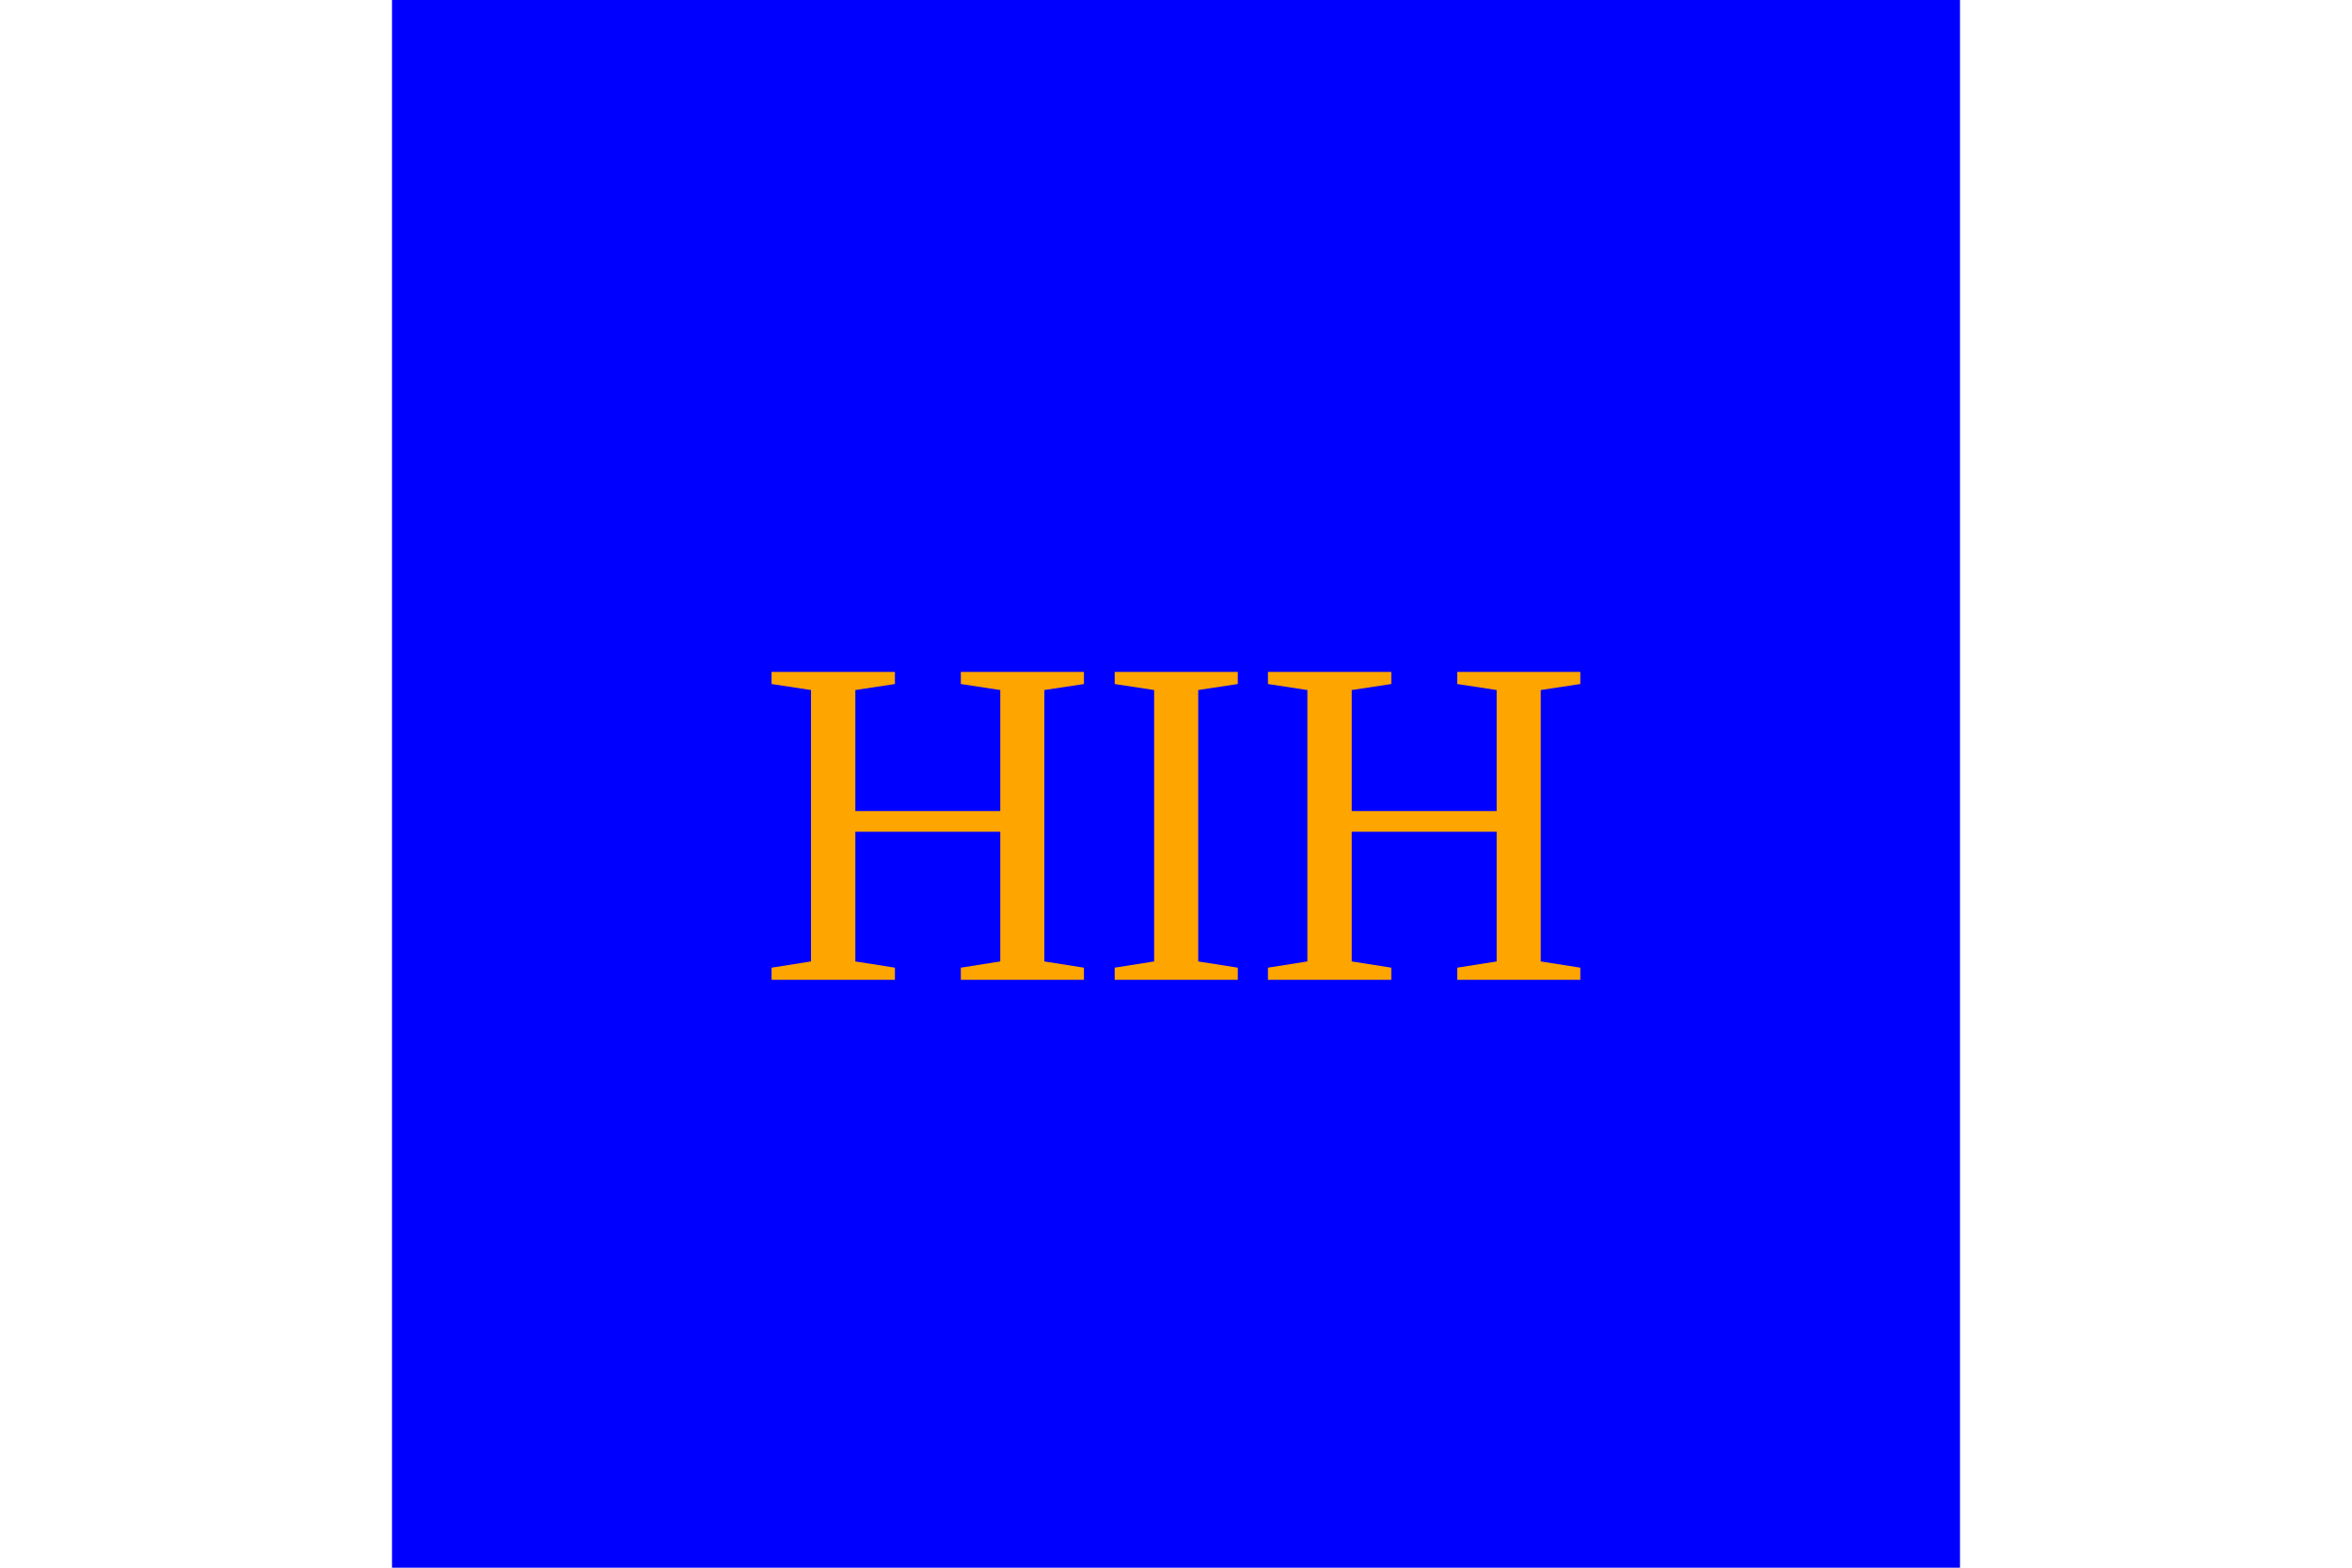
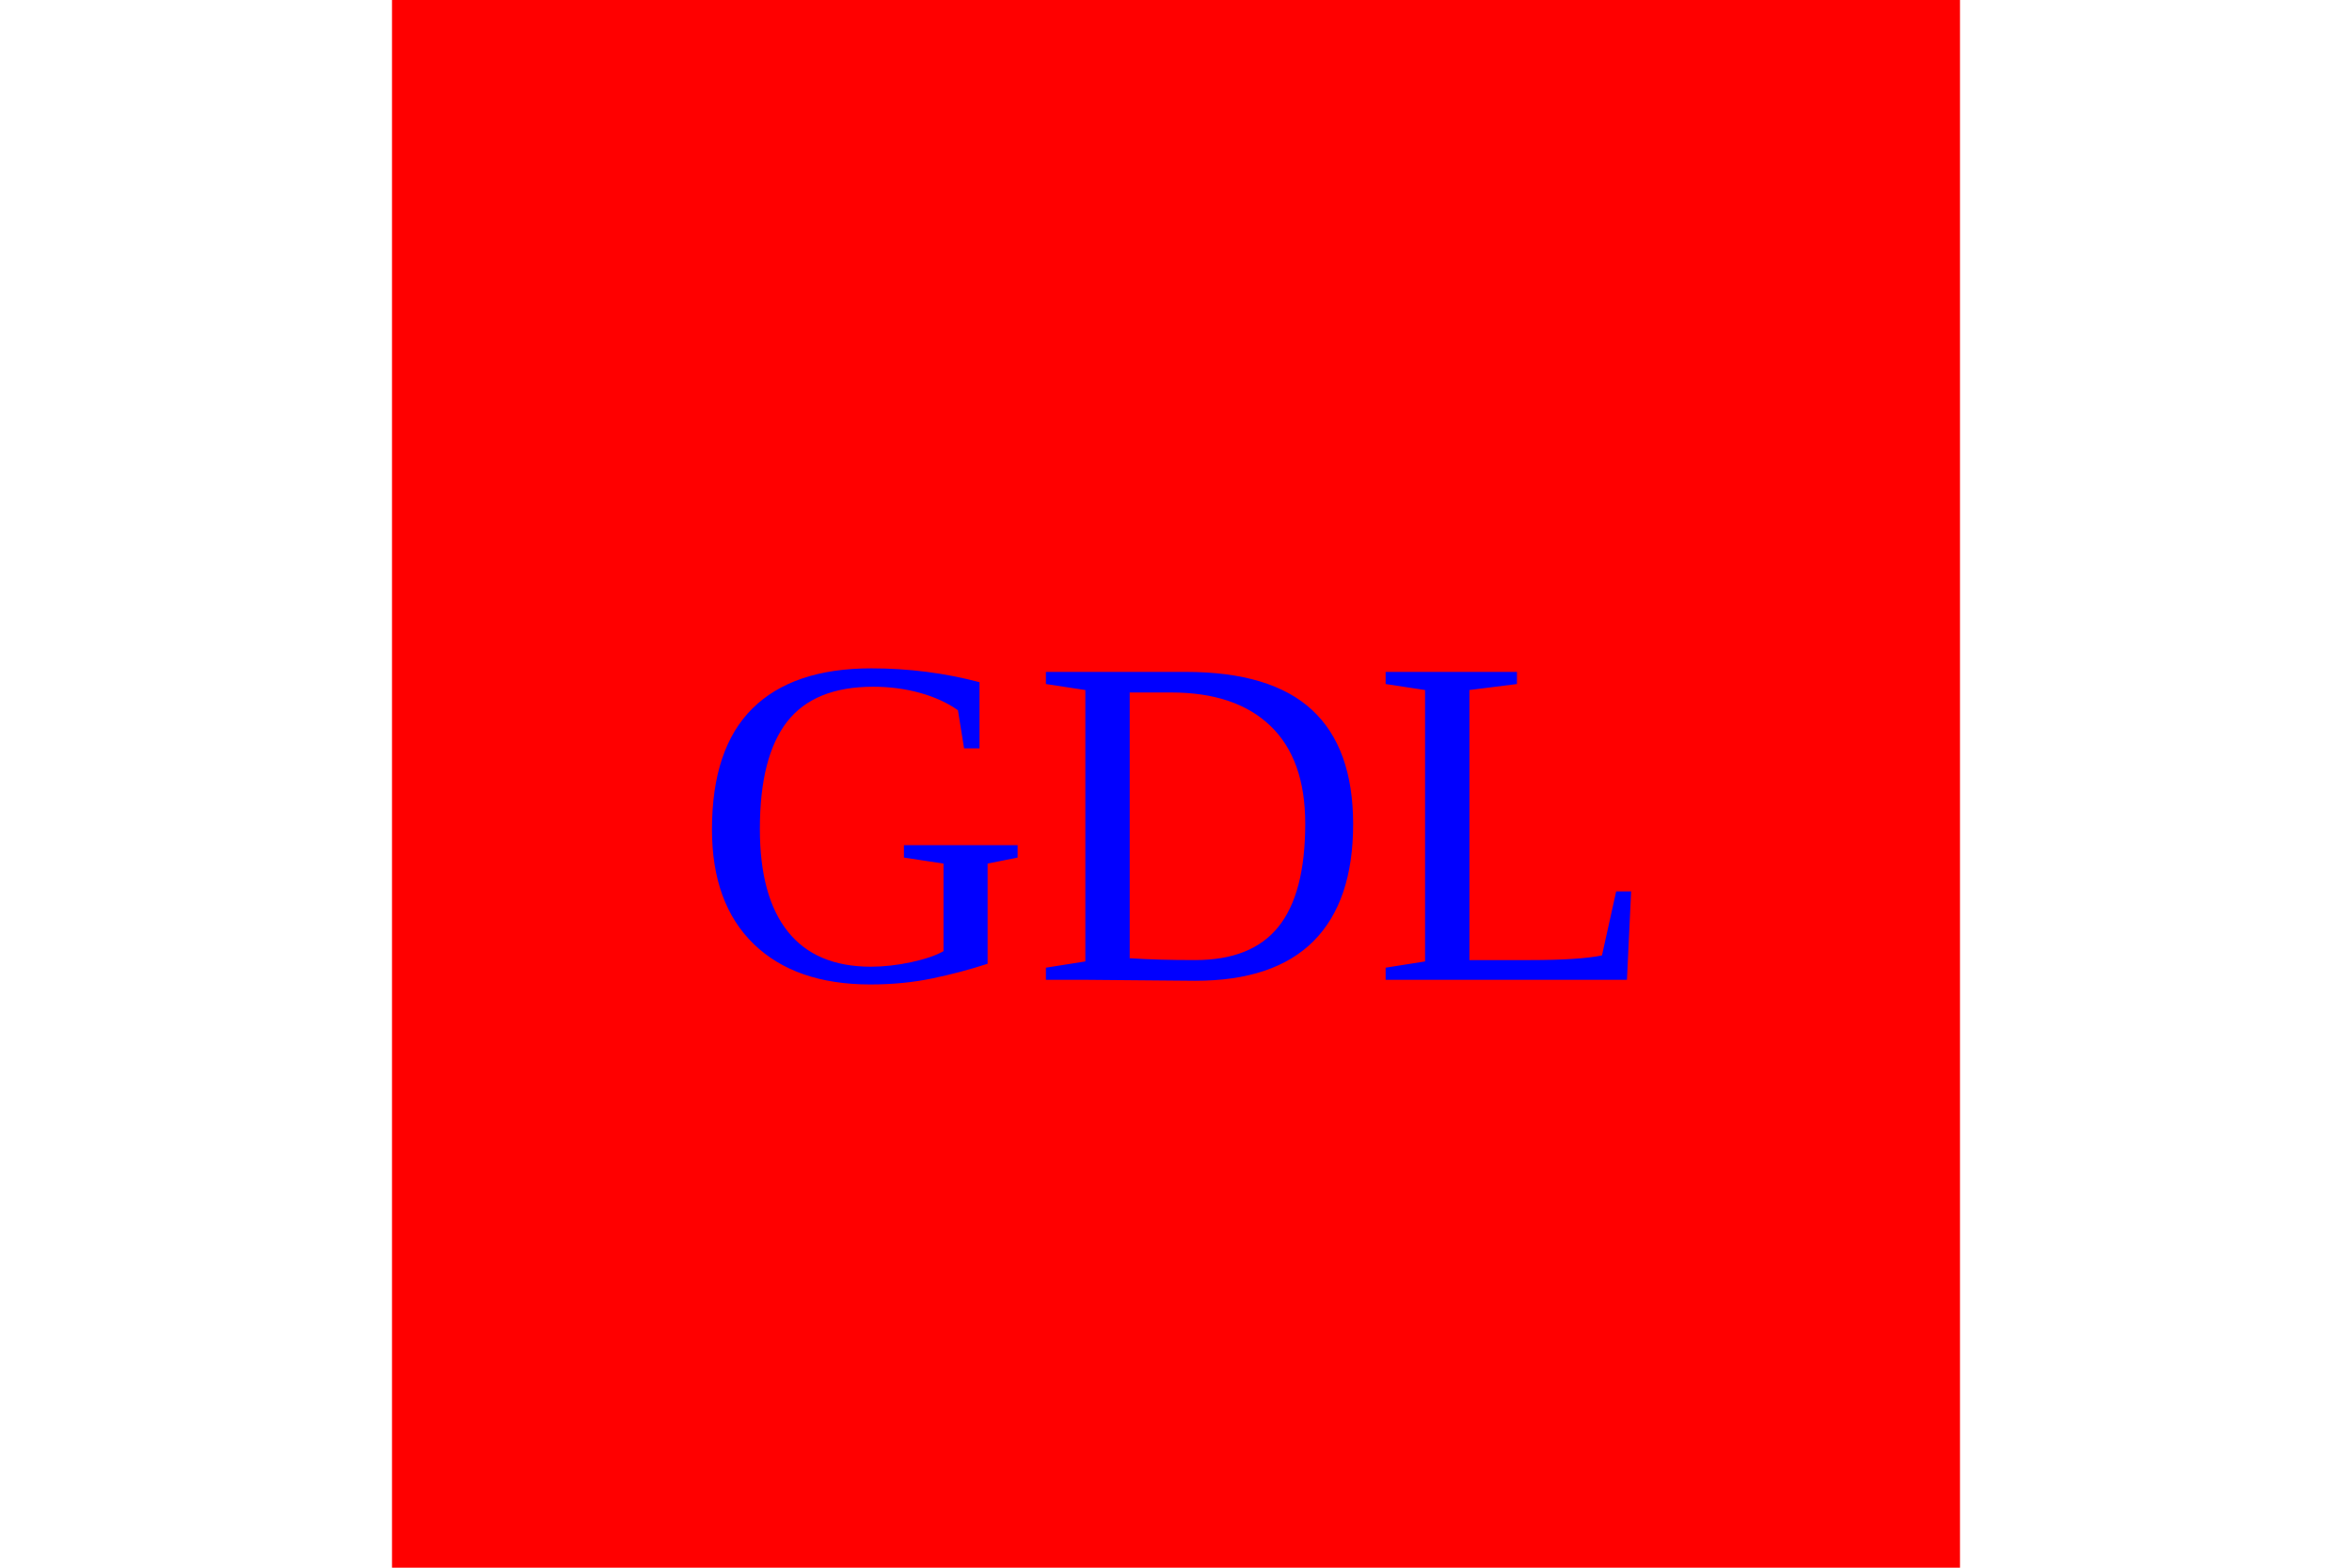
<svg xmlns="http://www.w3.org/2000/svg" version="1.1" width="300" height="200">
-   <rect x="50" height="200" width="200" fill="BLUE" />
-   <text x="150" y="125" font-size="60" text-anchor="middle" fill="ORANGE">HIH</text>
+   <rect x="50" height="200" width="200" fill="red" />
+   <text x="150" y="125" font-size="60" text-anchor="middle" fill="blue">GDL</text>
</svg>
